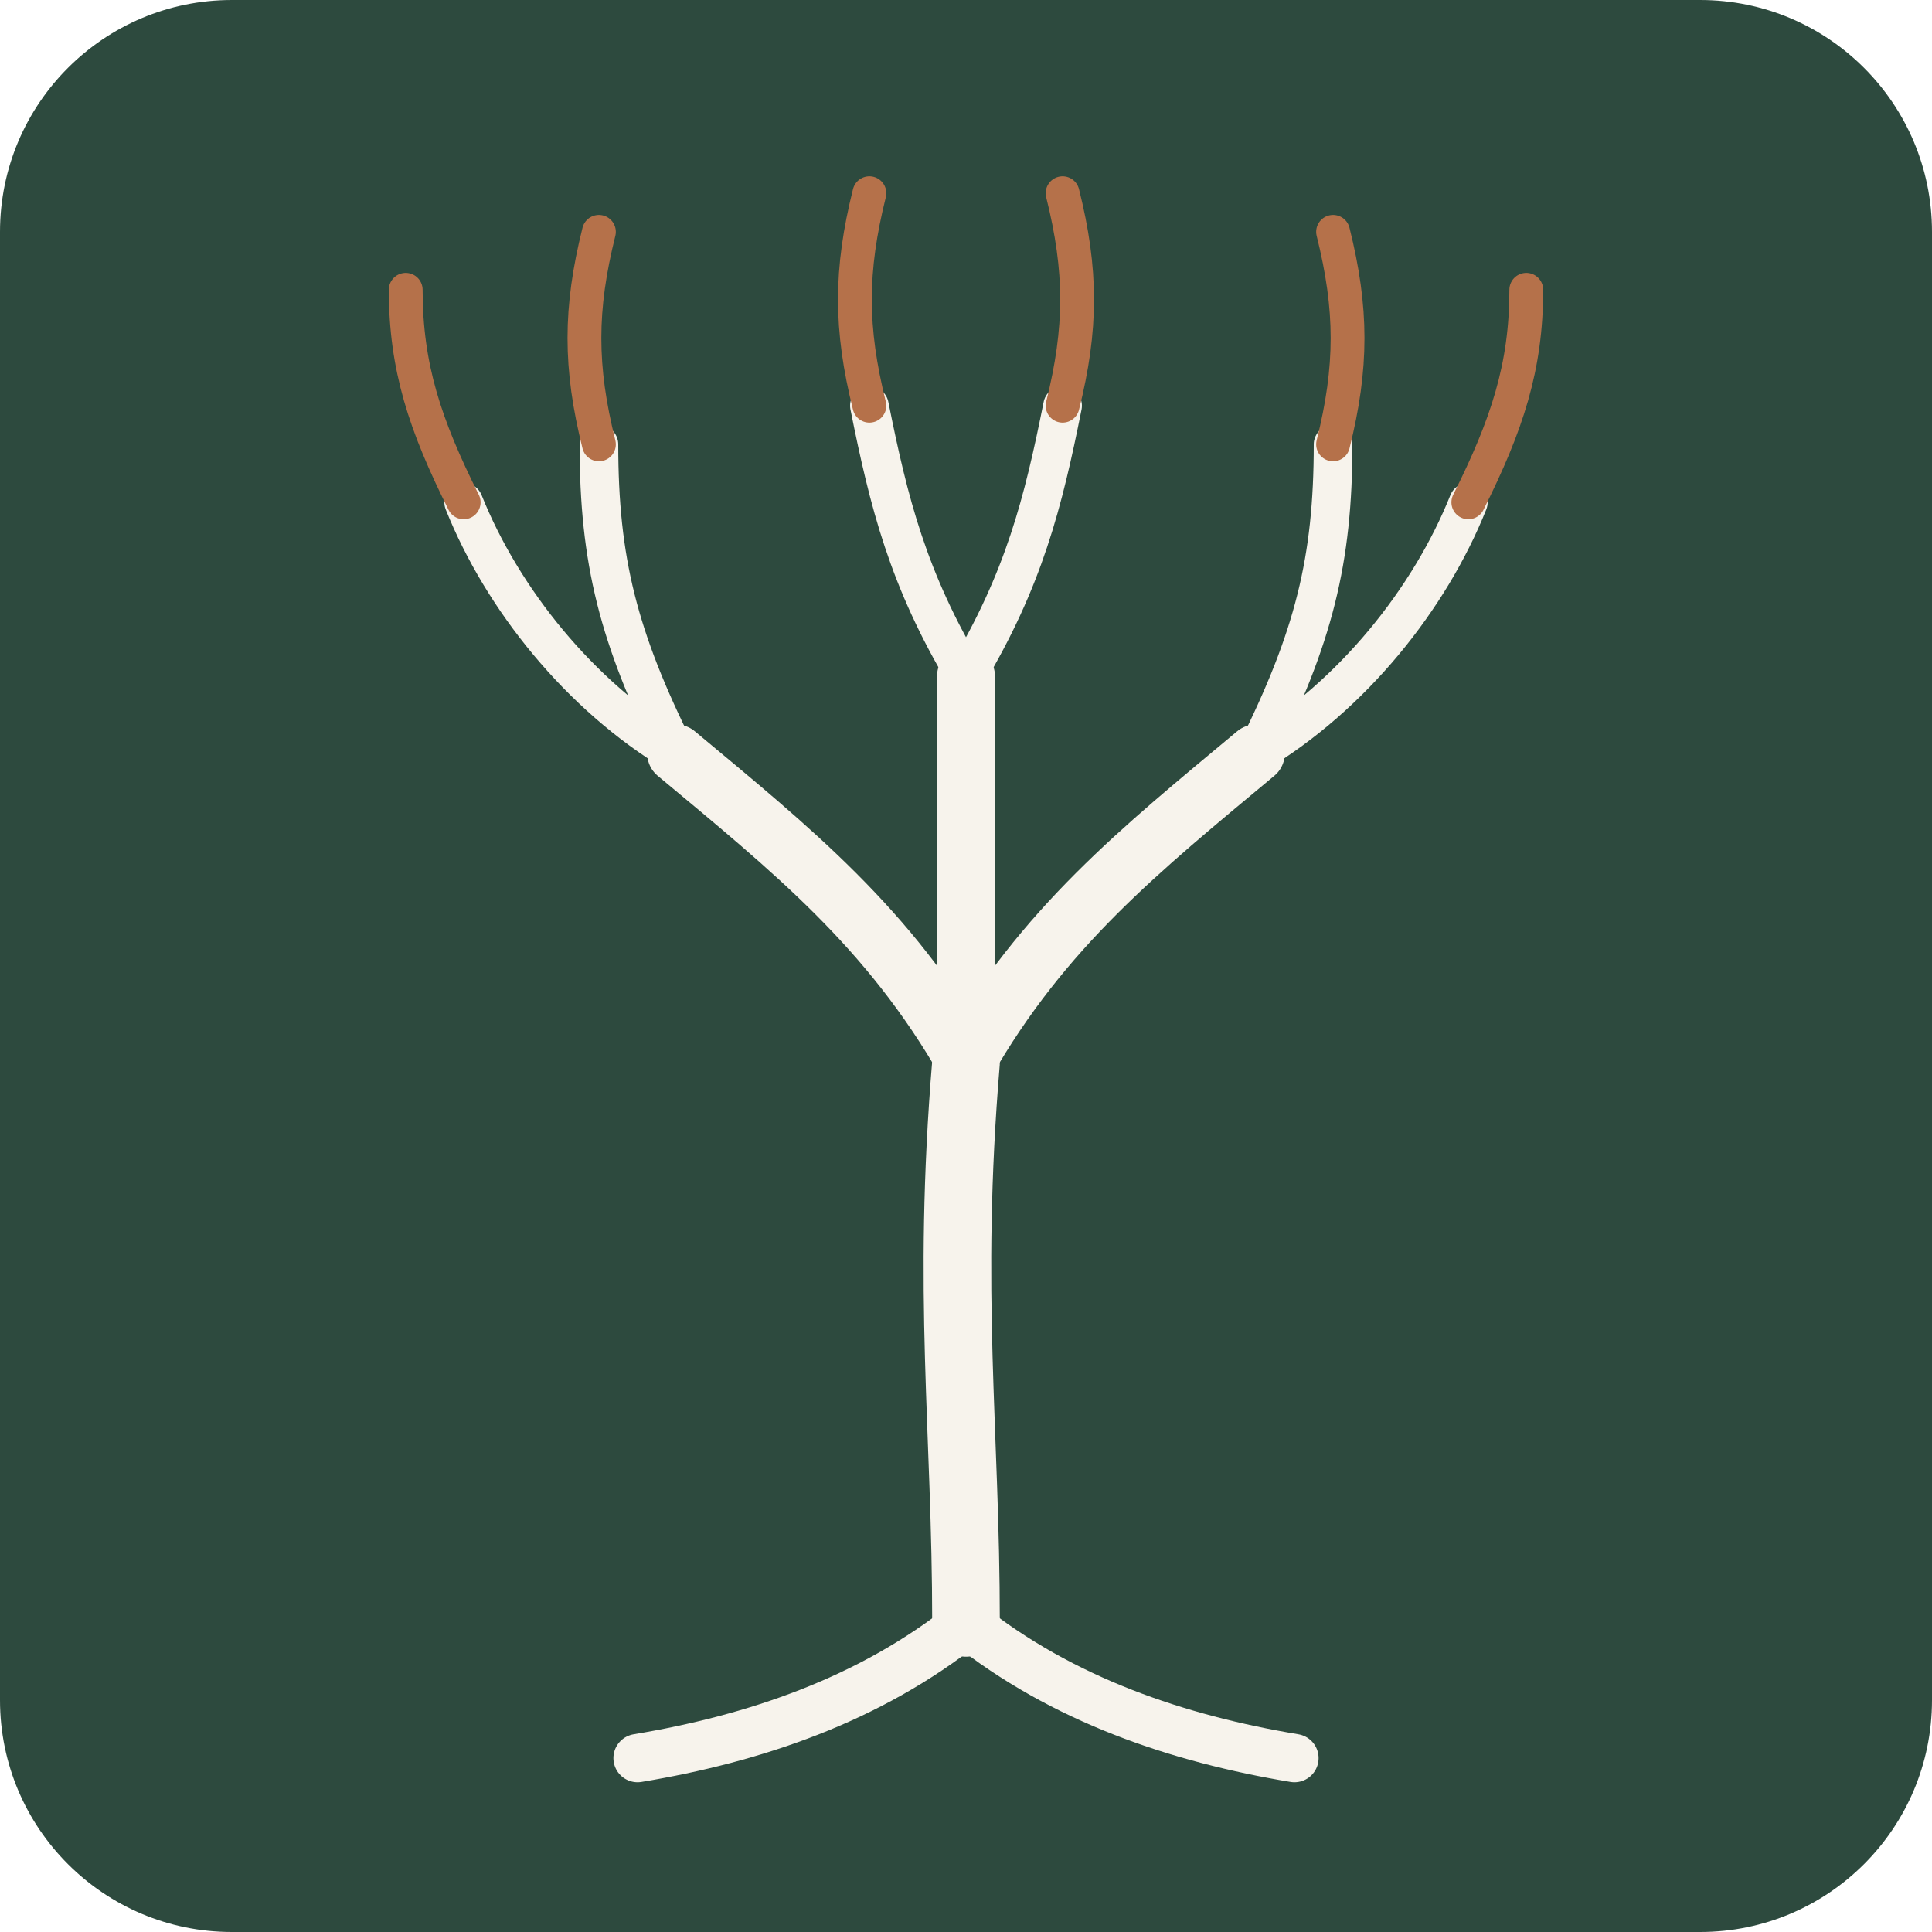
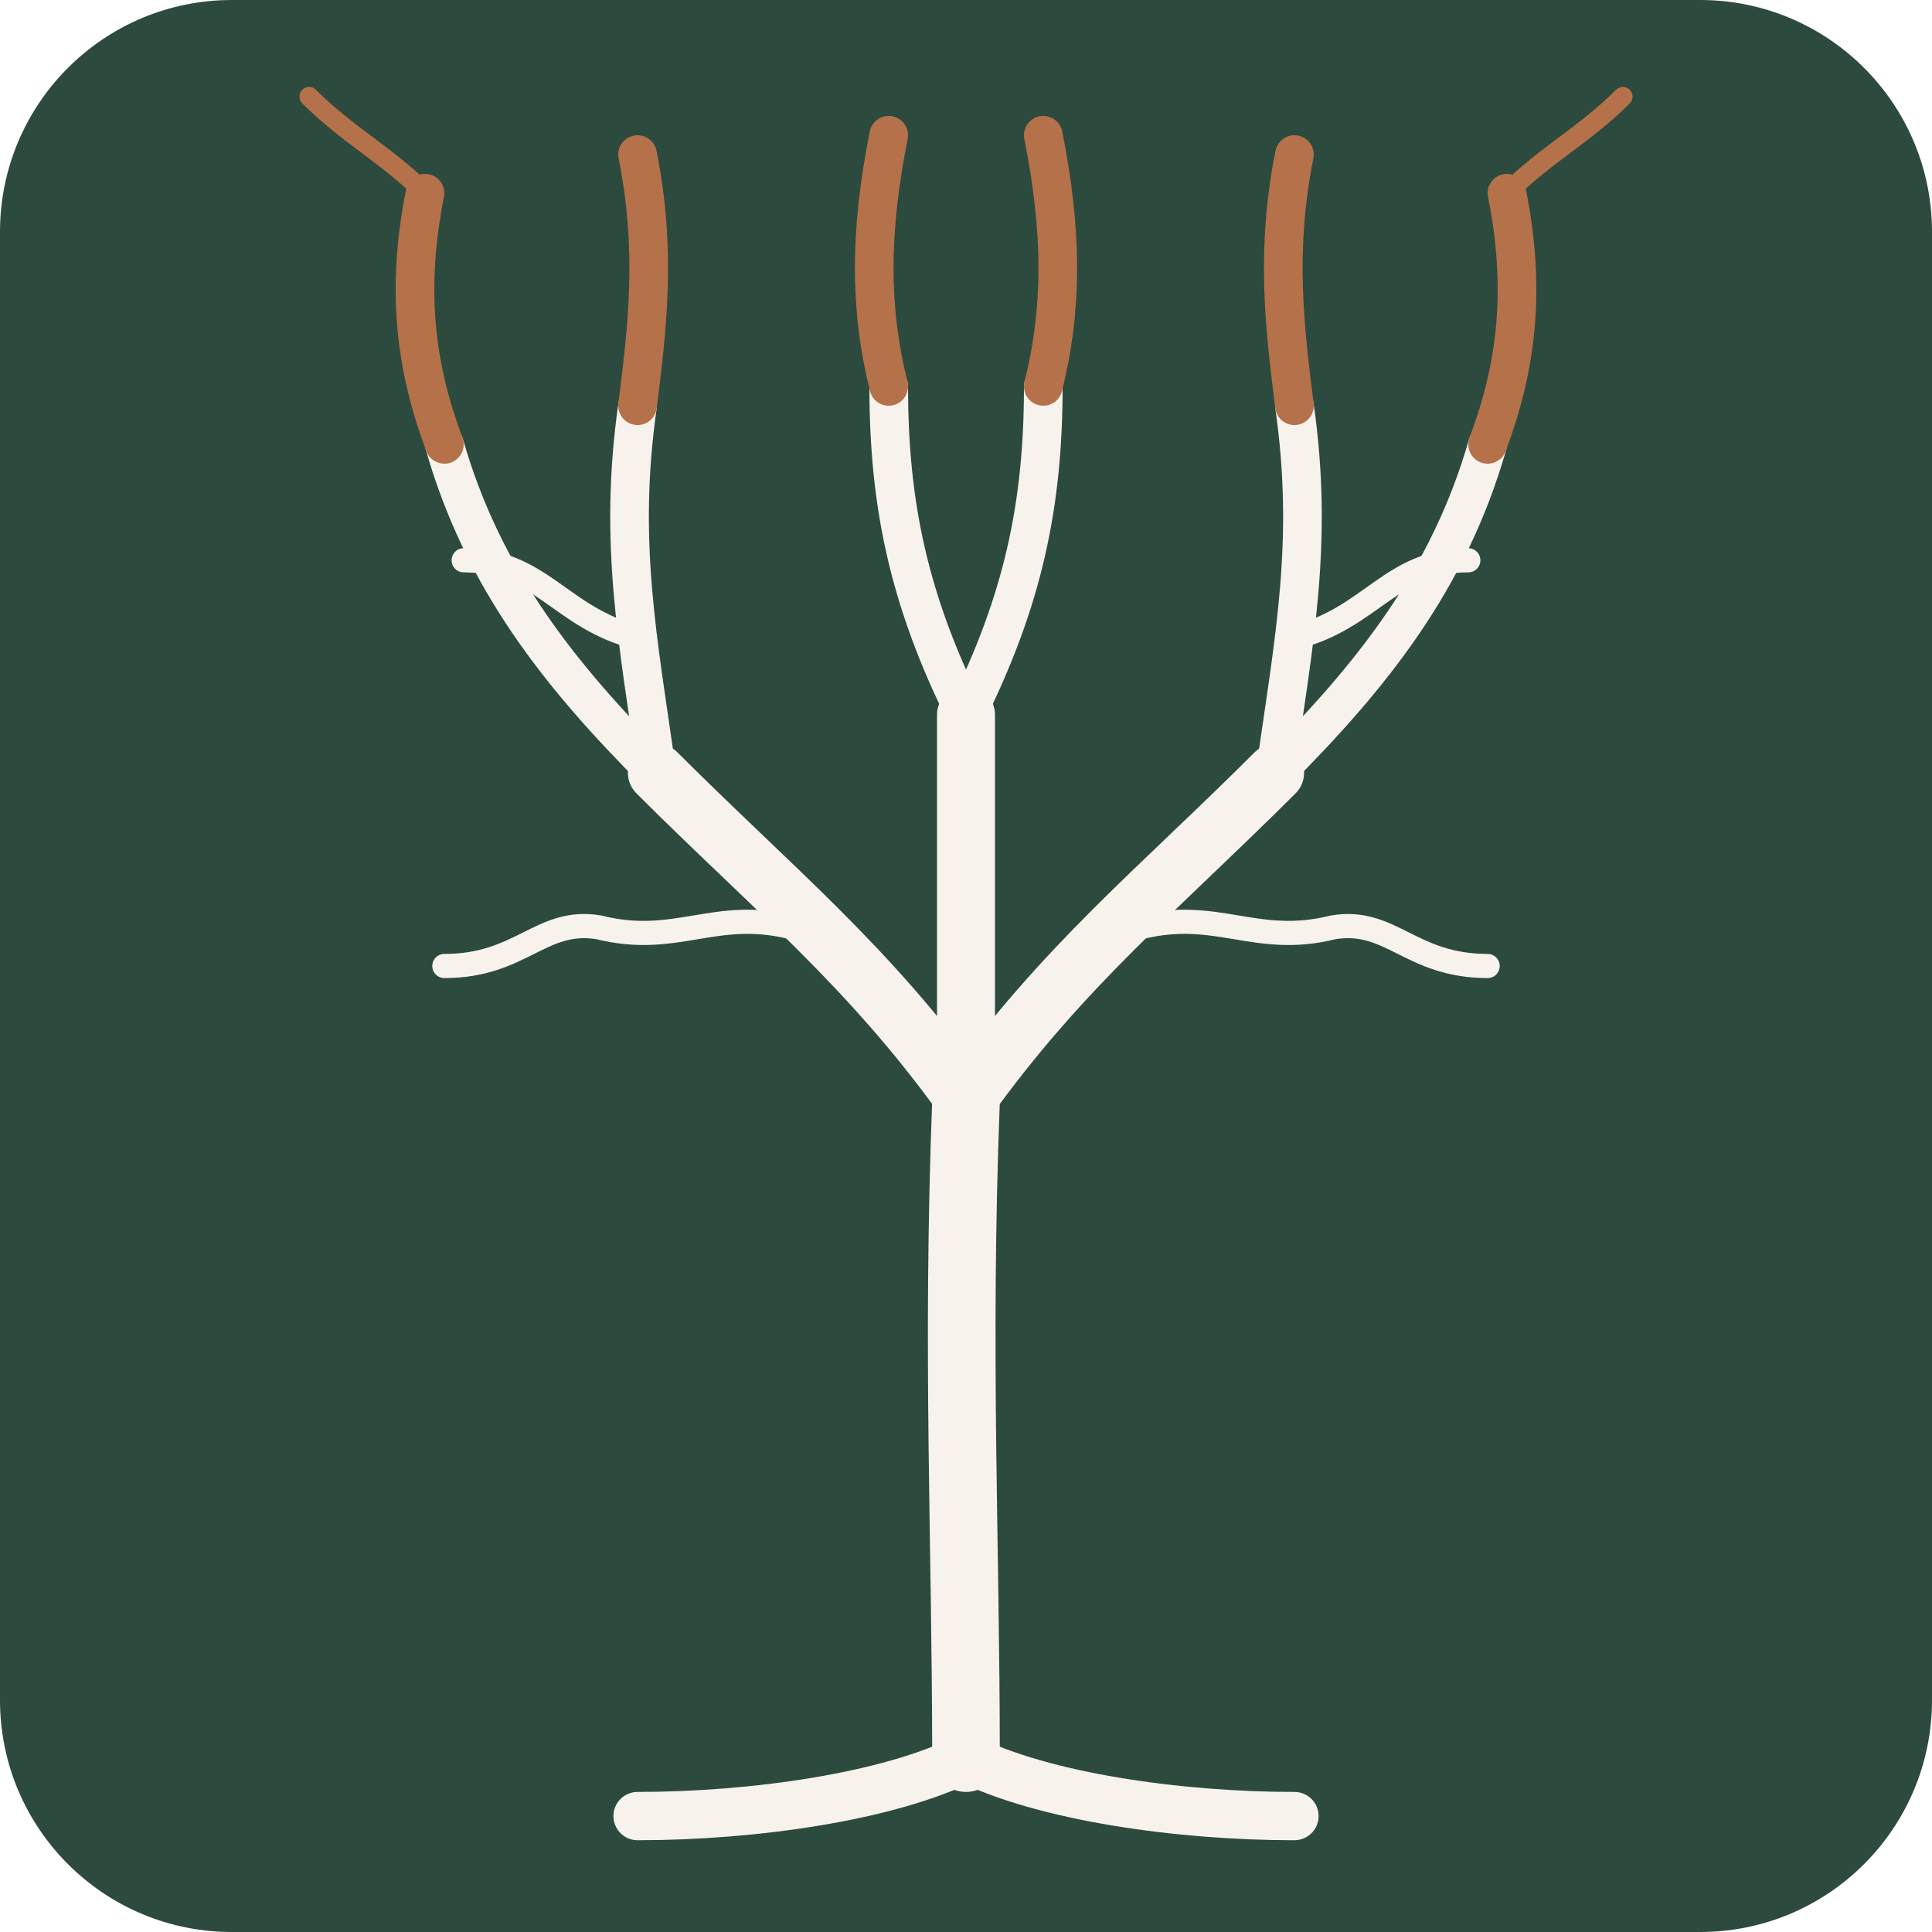
<svg xmlns="http://www.w3.org/2000/svg" viewBox="0 0 200 200" fill="none">
  <rect width="200" height="200" rx="24" fill="#2D4A3E" />
-   <path d="M100,168 C90,176 78,180 66,182 M100,168 C110,176 122,180 134,182" stroke="#F7F3EC" stroke-width="5" stroke-linecap="round" fill="none" />
-   <path d="M100,168 C100,148 98,134 100,110" stroke="#F7F3EC" stroke-width="7" stroke-linecap="round" fill="none" />
-   <path d="M100,110 C92,96 82,88 70,78 M100,110 C108,96 118,88 130,78 M100,110 C100,94 100,84 100,70" stroke="#F7F3EC" stroke-width="6" stroke-linecap="round" fill="none" />
-   <path d="M70,78 C60,72 52,62 48,52 M70,78 C64,66 62,58 62,46 M130,78 C140,72 148,62 152,52 M130,78 C136,66 138,58 138,46 M100,70 C94,60 92,52 90,42 M100,70 C106,60 108,52 110,42" stroke="#F7F3EC" stroke-width="4" stroke-linecap="round" fill="none" />
-   <path d="M48,52 C44,44 42,38 42,30 M62,46 C60,38 60,32 62,24 M90,42 C88,34 88,28 90,20 M110,42 C112,34 112,28 110,20 M138,46 C140,38 140,32 138,24 M152,52 C156,44 158,38 158,30" stroke="#B5714A" stroke-width="3.5" stroke-linecap="round" fill="none" />
+   <g stroke="#F7F3EC" stroke-linecap="round" stroke-linejoin="round" fill="none">
+     <path d="M100,182 C92,186 78,188 66,188 M100,182 C108,186 122,188 134,188" stroke-width="5" />
+     <path d="M100,182 C100,160 99,140 100,114" stroke-width="7" />
+     <path d="M100,114 C90,100 80,92 68,80 M100,114 C110,100 120,92 132,80 M100,114 C100,98 100,88 100,74" stroke-width="6" />
+     <path d="M68,80 C58,70 50,60 46,46 M68,80 C66,66 64,56 66,42 M132,80 C142,70 150,60 154,46 M132,80 C134,66 136,56 134,42 M100,74 C94,62 92,52 92,40 M100,74 C106,62 108,52 108,40" stroke-width="4" />
+     <path d="M82,96 C74,94 70,98 62,96 C56,95 54,100 46,100 M118,96 C126,94 130,98 138,96 C144,95 146,100 154,100 M66,66 C58,64 56,58 48,58 M134,66 C142,64 144,58 152,58" stroke-width="2.5" />
+   </g>
+   <g stroke="#B5714A" stroke-linecap="round" stroke-linejoin="round" fill="none">
+     <path d="M46,46 C43,38 42,30 44,20 M66,42 C67,34 68,26 66,16 M92,40 C90,32 90,24 92,14 M108,40 C110,32 110,24 108,14 M134,42 C133,34 132,26 134,16 M154,46 C157,38 158,30 156,20" stroke-width="4" />
+     <path d="M44,20 C40,16 36,14 32,10 M156,20 C160,16 164,14 168,10" stroke-width="2" />
+   </g>
</svg>
